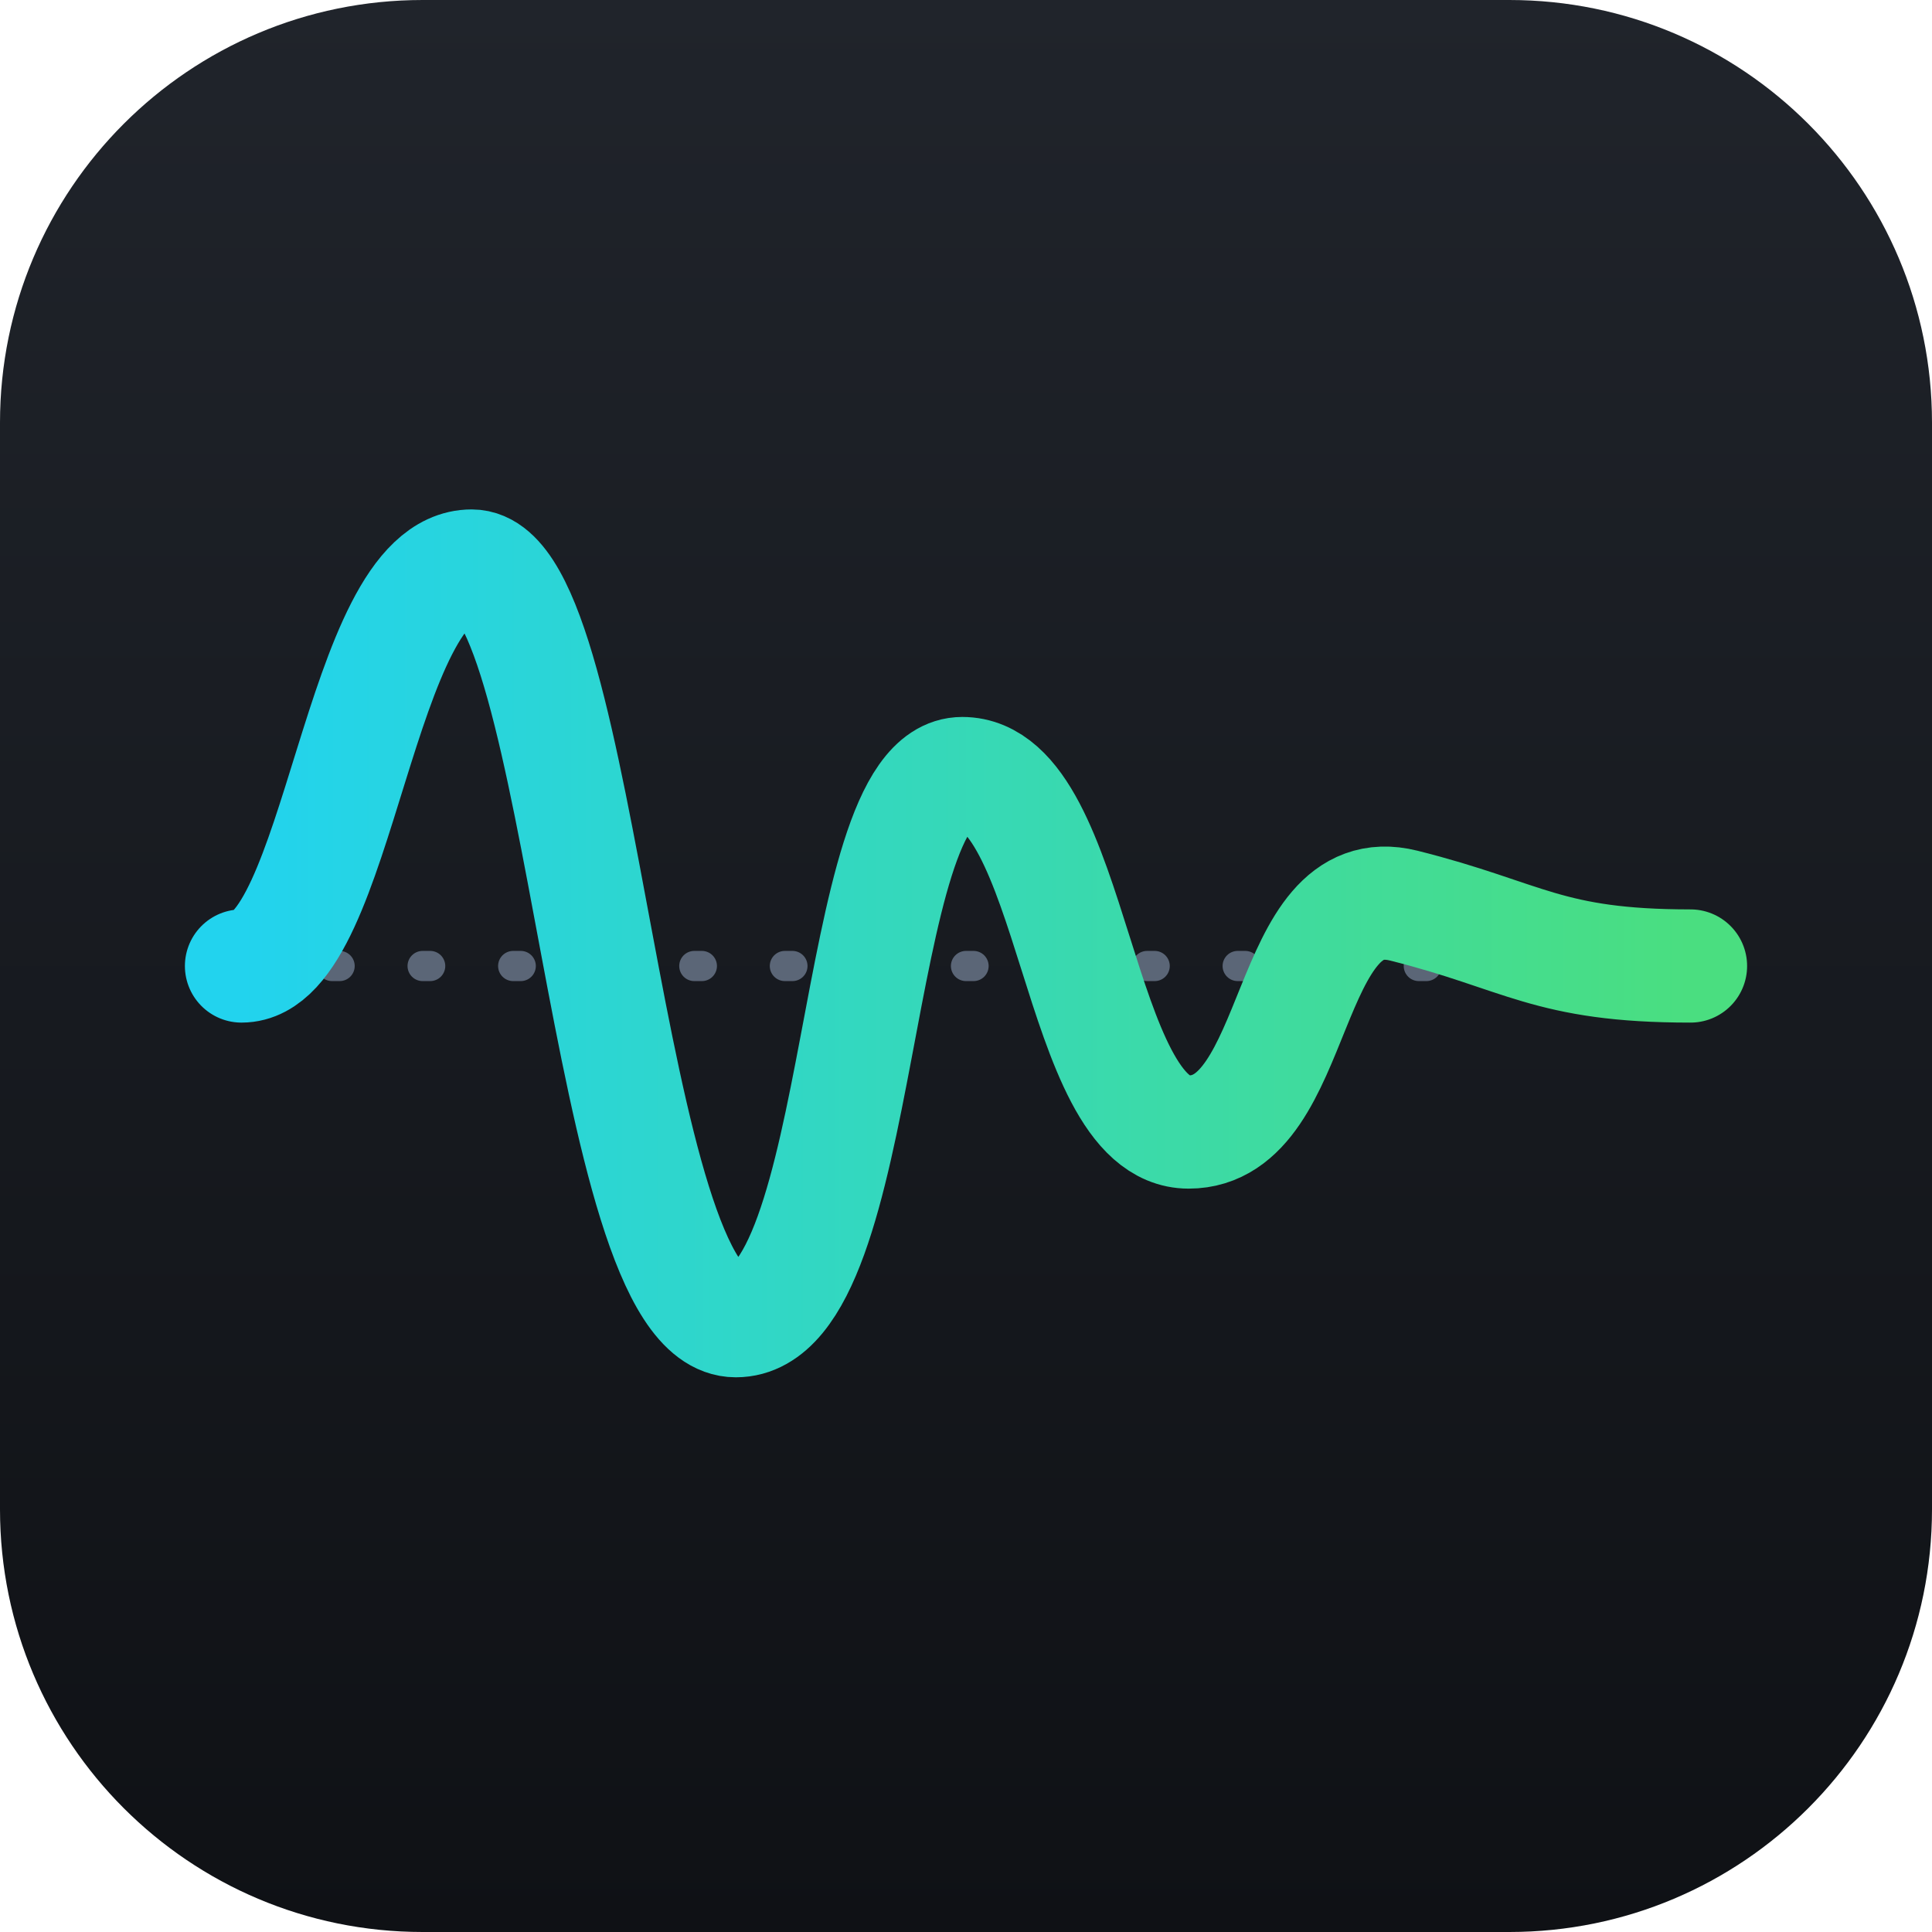
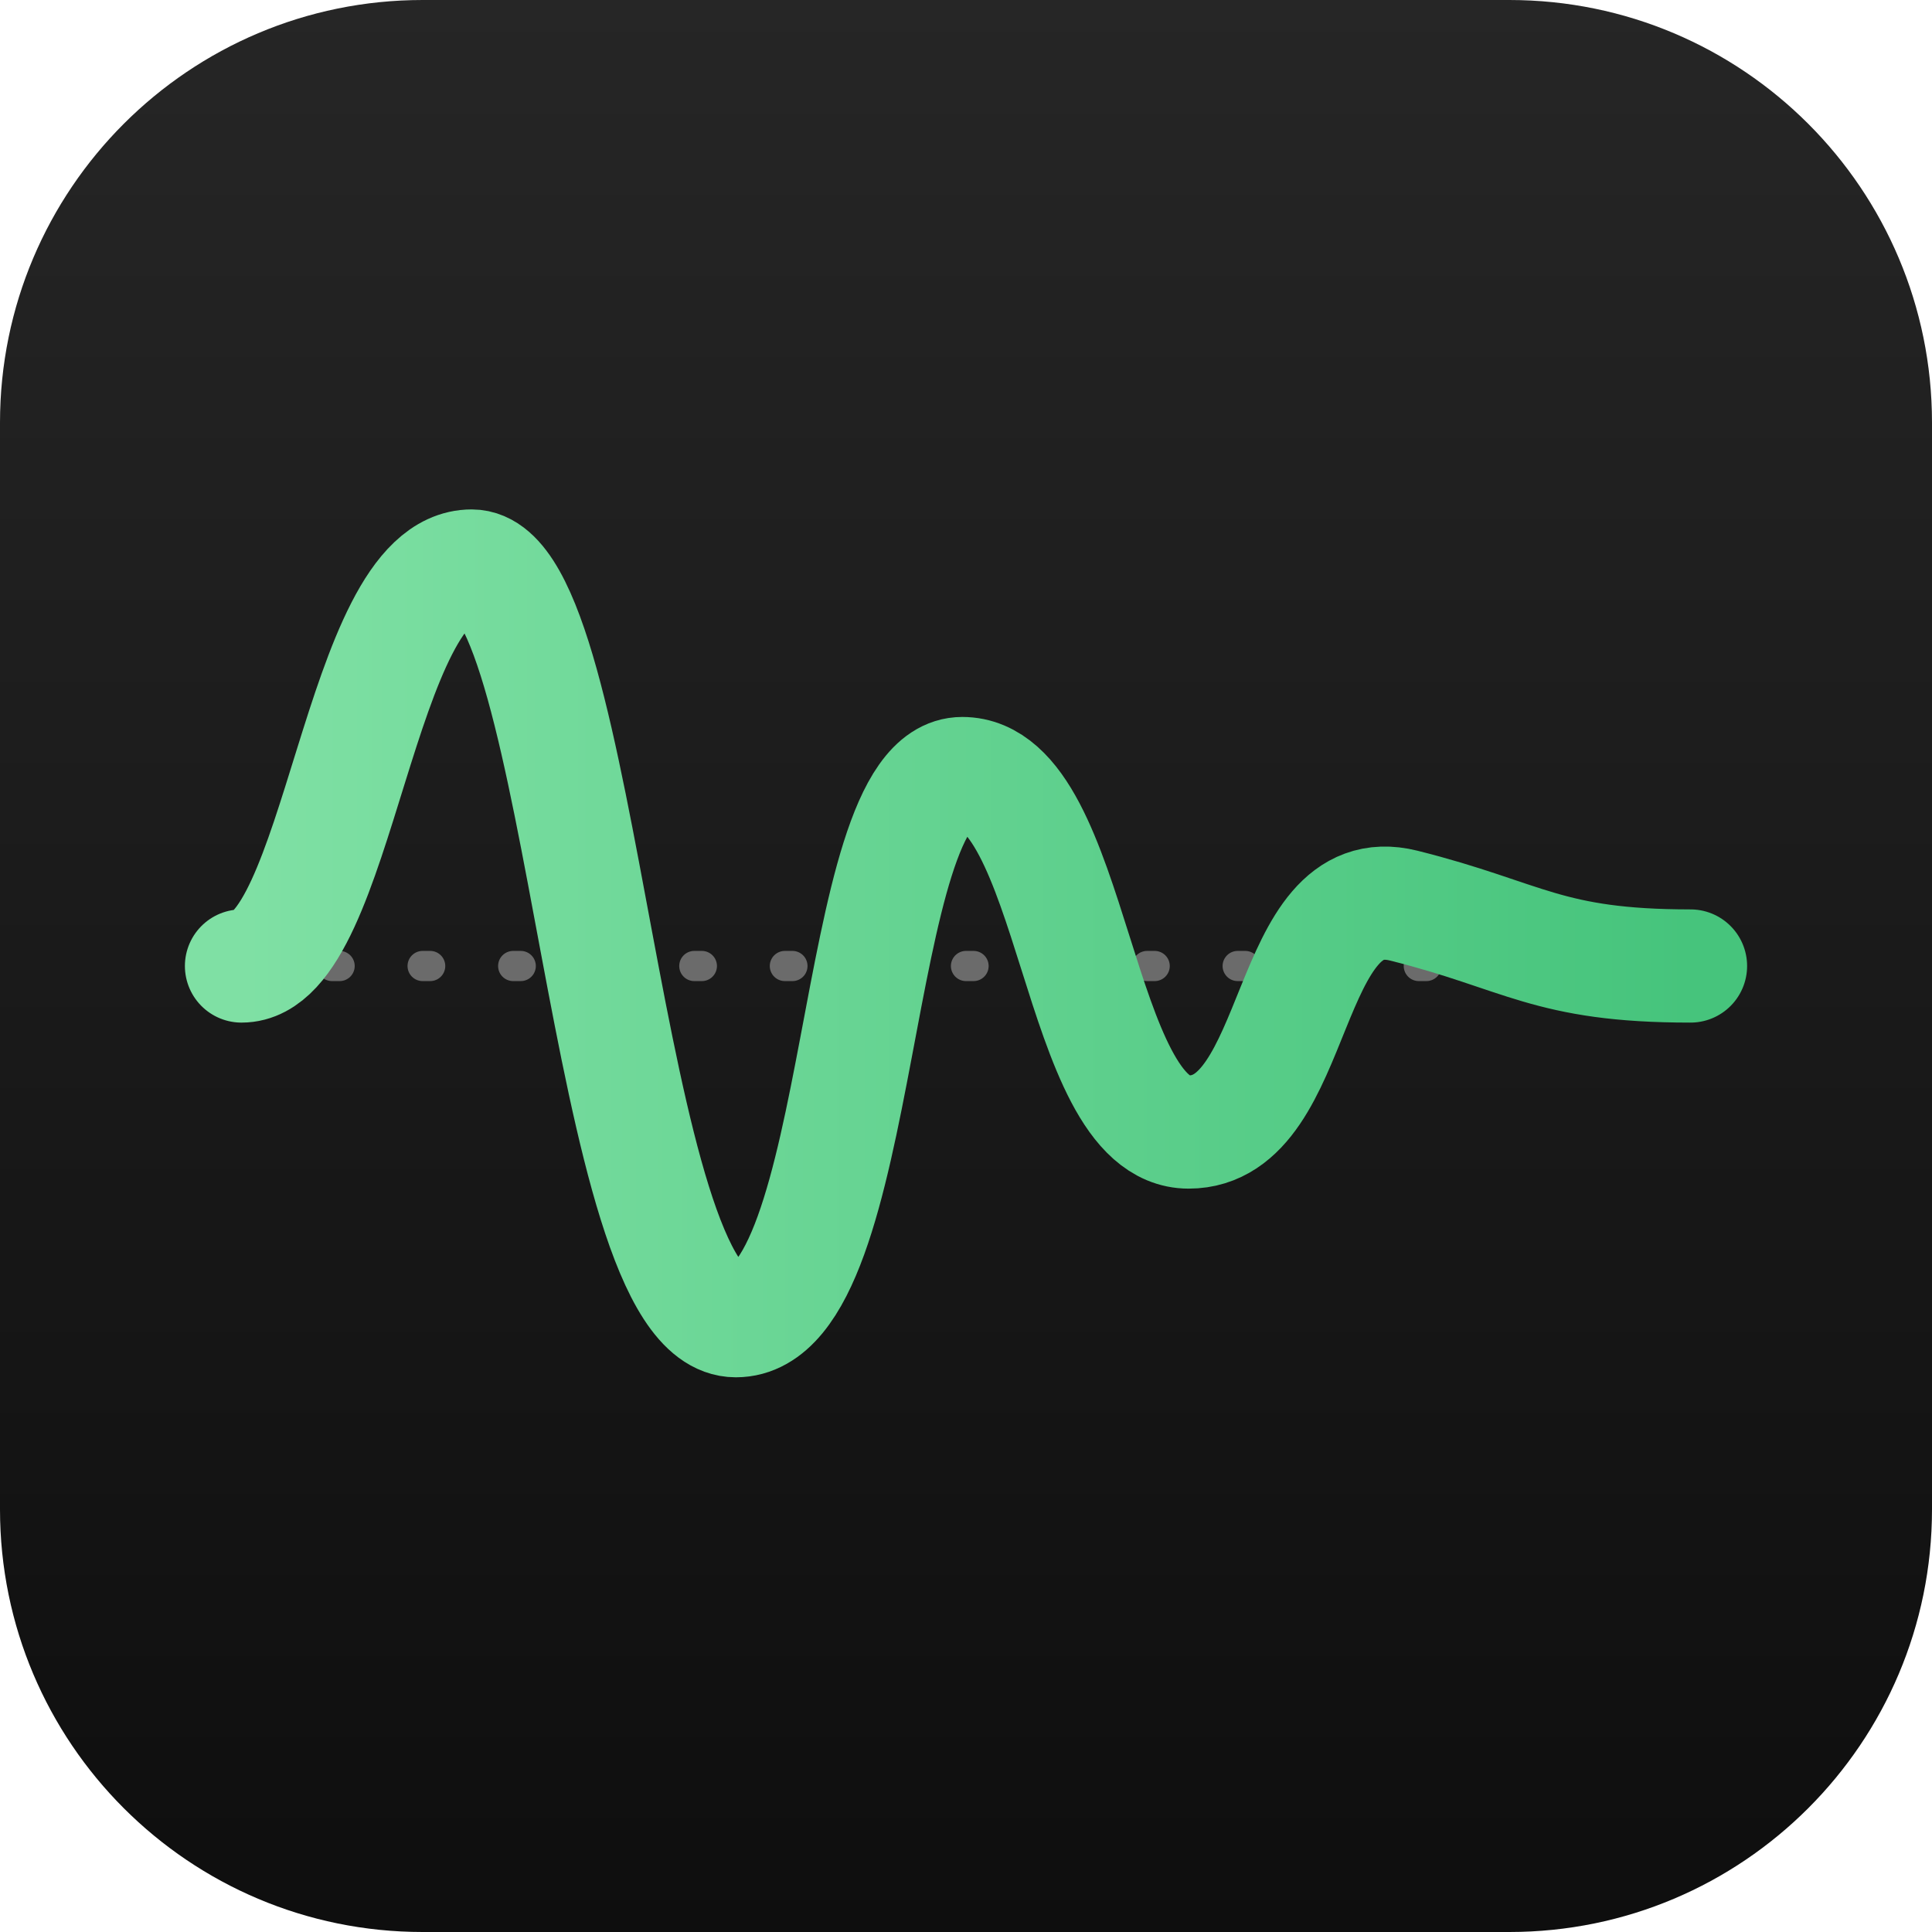
<svg xmlns="http://www.w3.org/2000/svg" viewBox="0 0 512 512" width="512" height="512">
  <defs>
    <linearGradient id="bg" x1="0" y1="0" x2="0" y2="1">
-       <stop offset="0" stop-color="#20242b" />
-       <stop offset="1" stop-color="#0f1115" />
+       <stop offset="0" stop-color="#262626" />
+       <stop offset="1" stop-color="#0e0e0e" />
    </linearGradient>
    <linearGradient id="wave" x1="0" y1="0" x2="1" y2="0">
-       <stop offset="0" stop-color="#22d3ee" />
-       <stop offset="1" stop-color="#4ade80" />
+       <stop offset="0" stop-color="#7fe0a4" />
+       <stop offset="1" stop-color="#46c47c" />
    </linearGradient>
  </defs>
  <rect width="512" height="512" rx="112" fill="url(#bg)" />
-   <line x1="64" y1="256" x2="448" y2="256" stroke="#5b6677" stroke-width="8" stroke-linecap="round" stroke-dasharray="2 22" />
+   <line x1="64" y1="256" x2="448" y2="256" stroke="#6b6b6b" stroke-width="8" stroke-linecap="round" stroke-dasharray="2 22" />
  <path d="M64 256 C90 256 95 150 125 150 S160 350 195 350 S225 205 255 205 S285 300 315 300 S340 232 372 240 S410 256 448 256" fill="none" stroke="url(#wave)" stroke-width="30" stroke-linecap="round" stroke-linejoin="round" />
</svg>
